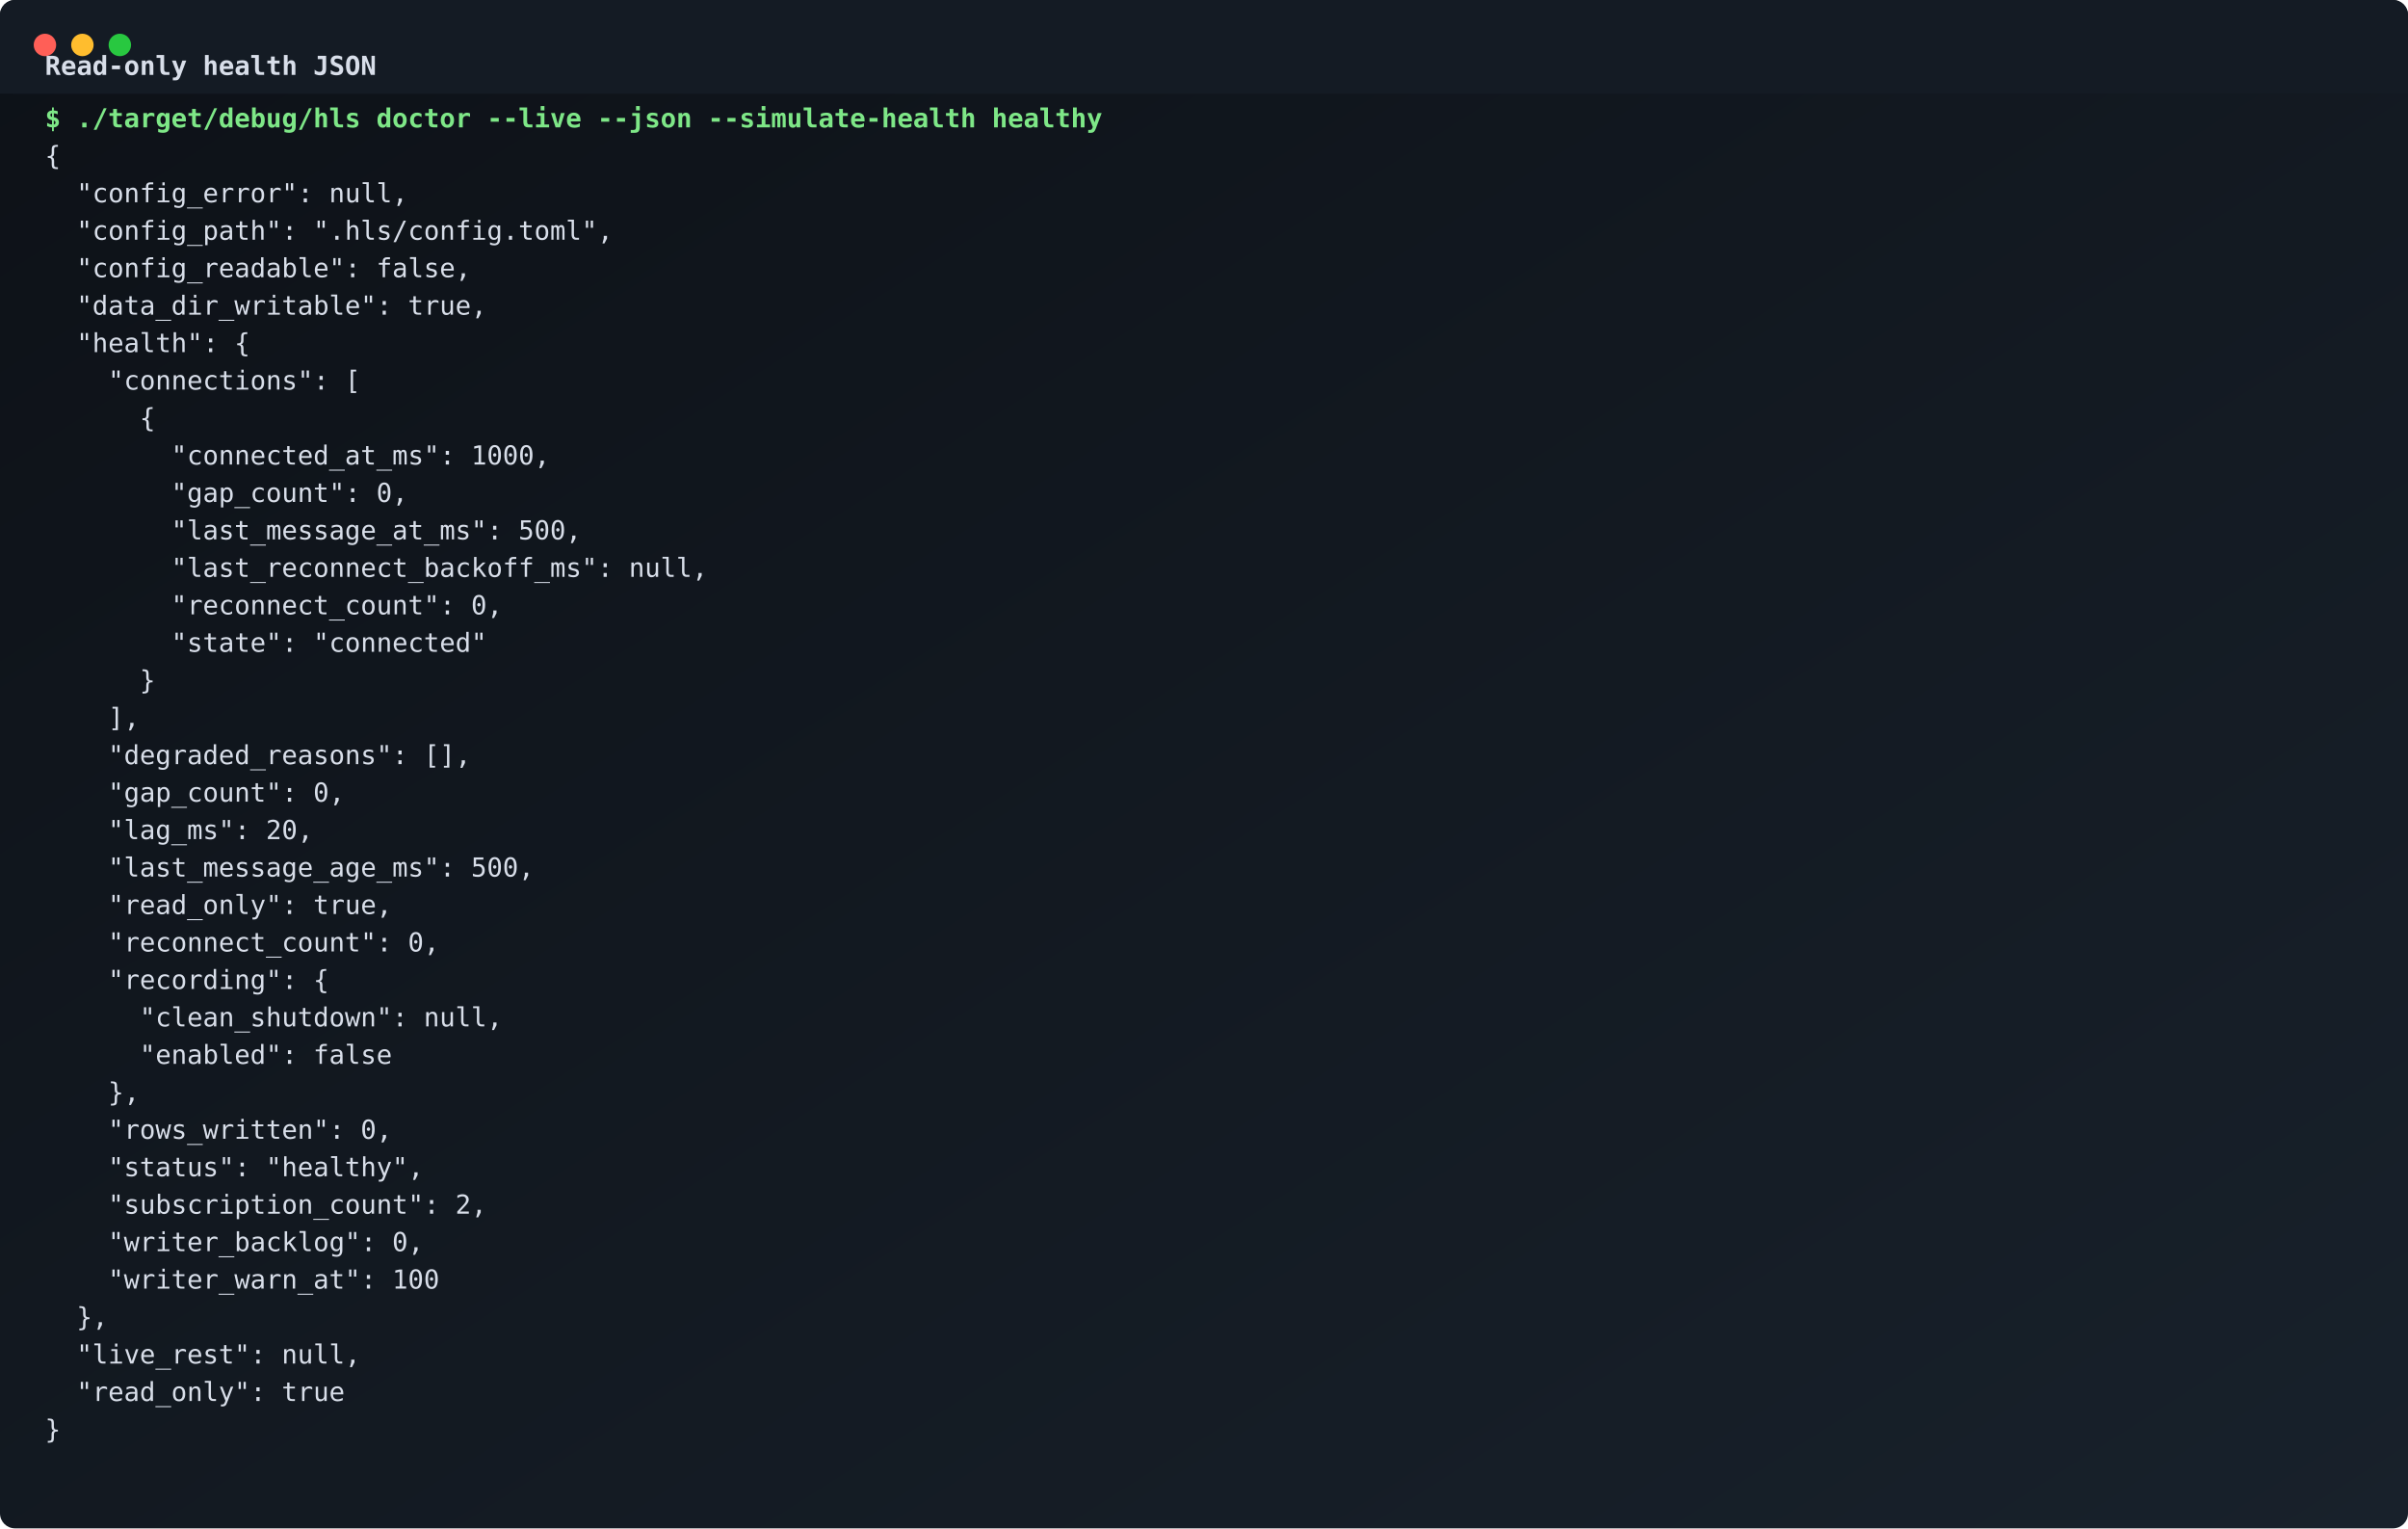
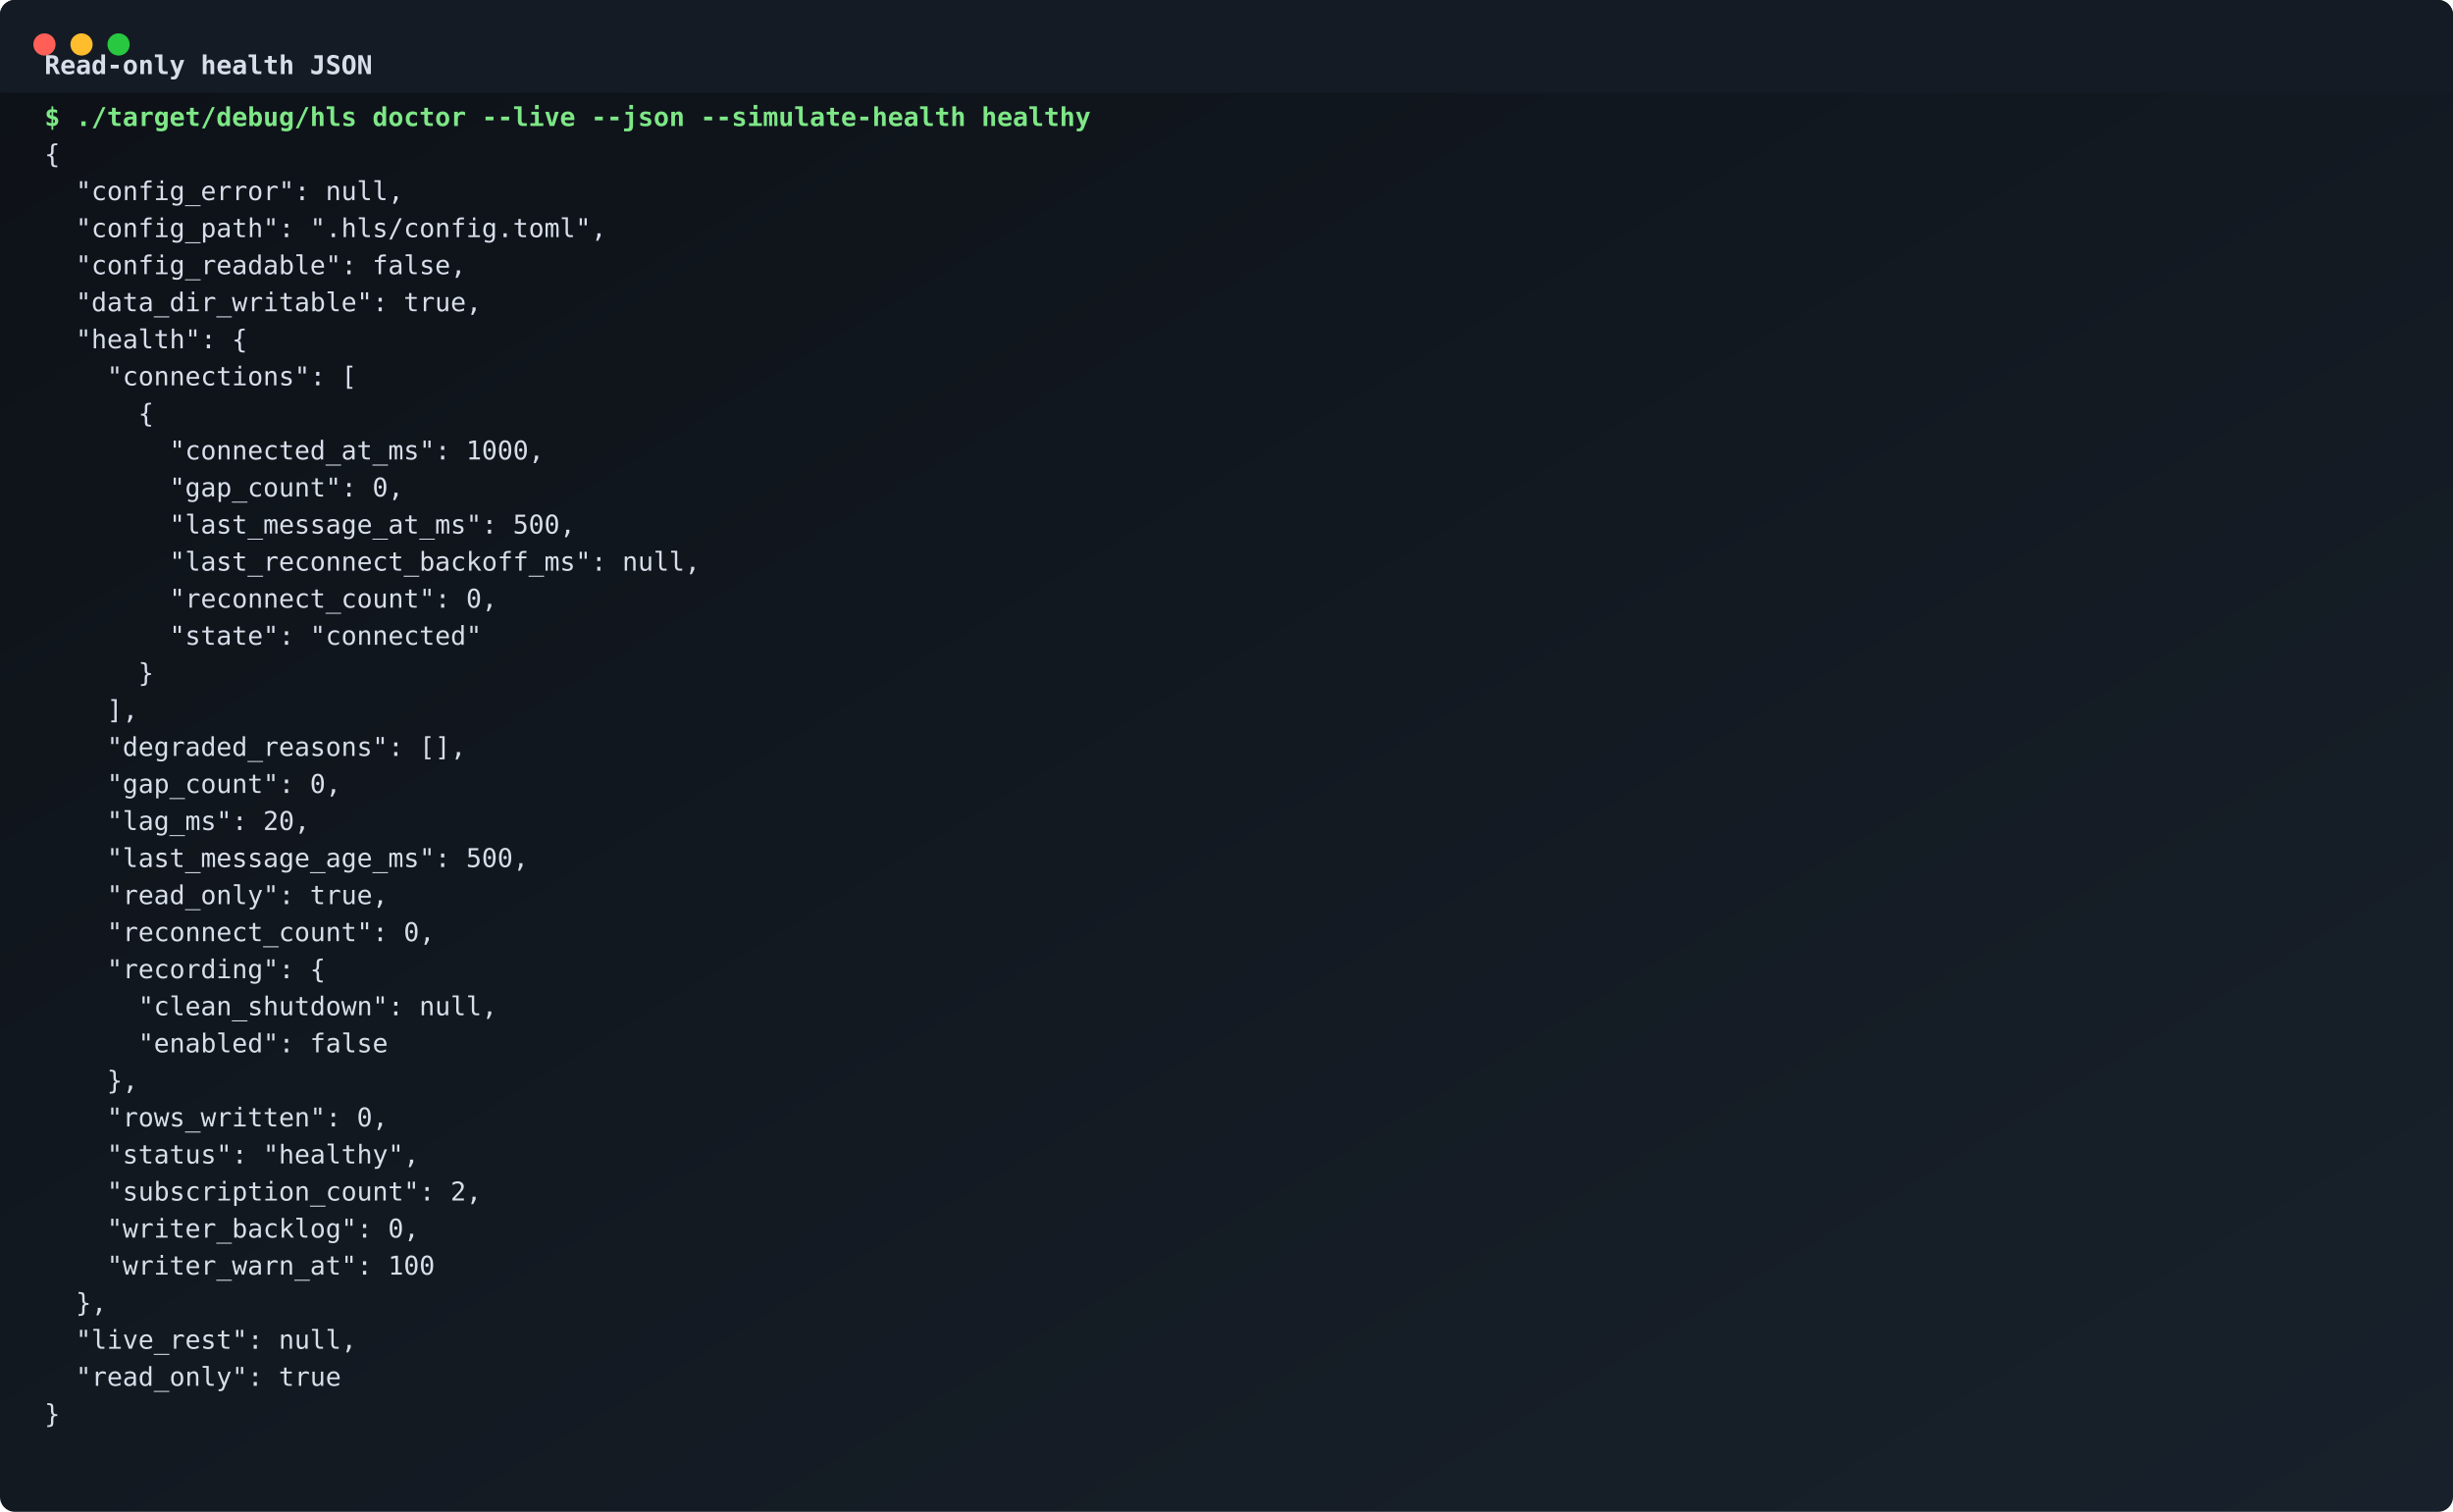
- <svg xmlns="http://www.w3.org/2000/svg" role="img" xml:space="preserve" aria-label="Read-only health JSON terminal screenshot" viewBox="0 0 1286 816" width="1286" height="816">
+ <svg xmlns="http://www.w3.org/2000/svg" role="img" xml:space="preserve" aria-label="Read-only health JSON terminal screenshot" viewBox="0 0 1324 816" width="1324" height="816">
  <defs>
    <linearGradient id="bg" x1="0" x2="1" y1="0" y2="1">
      <stop offset="0" stop-color="#0d1117" />
      <stop offset="1" stop-color="#18212b" />
    </linearGradient>
  </defs>
-   <rect width="1286" height="816" rx="8" fill="url(#bg)" />
-   <rect x="0" y="0" width="1286" height="50" rx="8" fill="#141b24" />
-   <rect x="0" y="42" width="1286" height="8" fill="#141b24" />
+   <rect width="1324" height="816" rx="8" fill="url(#bg)" />
+   <rect x="0" y="0" width="1324" height="50" rx="8" fill="#141b24" />
+   <rect x="0" y="42" width="1324" height="8" fill="#141b24" />
  <circle cx="24" cy="24" r="6" fill="#ff5f57" />
  <circle cx="44" cy="24" r="6" fill="#ffbd2e" />
  <circle cx="64" cy="24" r="6" fill="#28c840" />
  <text x="24" y="40" fill="#d8dee9" font-family="ui-monospace, SFMono-Regular, Menlo, Consolas, monospace" font-size="14" font-weight="700">Read-only health JSON</text>
  <text x="24" y="68" fill="#7ee787" font-family="ui-monospace, SFMono-Regular, Menlo, Consolas, monospace" font-size="14" font-weight="700">$ ./target/debug/hls doctor --live --json --simulate-health healthy</text>
  <text x="24" y="88" fill="#d8dee9" font-family="ui-monospace, SFMono-Regular, Menlo, Consolas, monospace" font-size="14" font-weight="400">{</text>
  <text x="24" y="108" fill="#d8dee9" font-family="ui-monospace, SFMono-Regular, Menlo, Consolas, monospace" font-size="14" font-weight="400">  "config_error": null,</text>
  <text x="24" y="128" fill="#d8dee9" font-family="ui-monospace, SFMono-Regular, Menlo, Consolas, monospace" font-size="14" font-weight="400">  "config_path": ".hls/config.toml",</text>
  <text x="24" y="148" fill="#d8dee9" font-family="ui-monospace, SFMono-Regular, Menlo, Consolas, monospace" font-size="14" font-weight="400">  "config_readable": false,</text>
  <text x="24" y="168" fill="#d8dee9" font-family="ui-monospace, SFMono-Regular, Menlo, Consolas, monospace" font-size="14" font-weight="400">  "data_dir_writable": true,</text>
  <text x="24" y="188" fill="#d8dee9" font-family="ui-monospace, SFMono-Regular, Menlo, Consolas, monospace" font-size="14" font-weight="400">  "health": {</text>
  <text x="24" y="208" fill="#d8dee9" font-family="ui-monospace, SFMono-Regular, Menlo, Consolas, monospace" font-size="14" font-weight="400">    "connections": [</text>
  <text x="24" y="228" fill="#d8dee9" font-family="ui-monospace, SFMono-Regular, Menlo, Consolas, monospace" font-size="14" font-weight="400">      {</text>
  <text x="24" y="248" fill="#d8dee9" font-family="ui-monospace, SFMono-Regular, Menlo, Consolas, monospace" font-size="14" font-weight="400">        "connected_at_ms": 1000,</text>
  <text x="24" y="268" fill="#d8dee9" font-family="ui-monospace, SFMono-Regular, Menlo, Consolas, monospace" font-size="14" font-weight="400">        "gap_count": 0,</text>
  <text x="24" y="288" fill="#d8dee9" font-family="ui-monospace, SFMono-Regular, Menlo, Consolas, monospace" font-size="14" font-weight="400">        "last_message_at_ms": 500,</text>
  <text x="24" y="308" fill="#d8dee9" font-family="ui-monospace, SFMono-Regular, Menlo, Consolas, monospace" font-size="14" font-weight="400">        "last_reconnect_backoff_ms": null,</text>
  <text x="24" y="328" fill="#d8dee9" font-family="ui-monospace, SFMono-Regular, Menlo, Consolas, monospace" font-size="14" font-weight="400">        "reconnect_count": 0,</text>
  <text x="24" y="348" fill="#d8dee9" font-family="ui-monospace, SFMono-Regular, Menlo, Consolas, monospace" font-size="14" font-weight="400">        "state": "connected"</text>
  <text x="24" y="368" fill="#d8dee9" font-family="ui-monospace, SFMono-Regular, Menlo, Consolas, monospace" font-size="14" font-weight="400">      }</text>
  <text x="24" y="388" fill="#d8dee9" font-family="ui-monospace, SFMono-Regular, Menlo, Consolas, monospace" font-size="14" font-weight="400">    ],</text>
  <text x="24" y="408" fill="#d8dee9" font-family="ui-monospace, SFMono-Regular, Menlo, Consolas, monospace" font-size="14" font-weight="400">    "degraded_reasons": [],</text>
  <text x="24" y="428" fill="#d8dee9" font-family="ui-monospace, SFMono-Regular, Menlo, Consolas, monospace" font-size="14" font-weight="400">    "gap_count": 0,</text>
  <text x="24" y="448" fill="#d8dee9" font-family="ui-monospace, SFMono-Regular, Menlo, Consolas, monospace" font-size="14" font-weight="400">    "lag_ms": 20,</text>
  <text x="24" y="468" fill="#d8dee9" font-family="ui-monospace, SFMono-Regular, Menlo, Consolas, monospace" font-size="14" font-weight="400">    "last_message_age_ms": 500,</text>
  <text x="24" y="488" fill="#d8dee9" font-family="ui-monospace, SFMono-Regular, Menlo, Consolas, monospace" font-size="14" font-weight="400">    "read_only": true,</text>
  <text x="24" y="508" fill="#d8dee9" font-family="ui-monospace, SFMono-Regular, Menlo, Consolas, monospace" font-size="14" font-weight="400">    "reconnect_count": 0,</text>
  <text x="24" y="528" fill="#d8dee9" font-family="ui-monospace, SFMono-Regular, Menlo, Consolas, monospace" font-size="14" font-weight="400">    "recording": {</text>
  <text x="24" y="548" fill="#d8dee9" font-family="ui-monospace, SFMono-Regular, Menlo, Consolas, monospace" font-size="14" font-weight="400">      "clean_shutdown": null,</text>
  <text x="24" y="568" fill="#d8dee9" font-family="ui-monospace, SFMono-Regular, Menlo, Consolas, monospace" font-size="14" font-weight="400">      "enabled": false</text>
  <text x="24" y="588" fill="#d8dee9" font-family="ui-monospace, SFMono-Regular, Menlo, Consolas, monospace" font-size="14" font-weight="400">    },</text>
  <text x="24" y="608" fill="#d8dee9" font-family="ui-monospace, SFMono-Regular, Menlo, Consolas, monospace" font-size="14" font-weight="400">    "rows_written": 0,</text>
  <text x="24" y="628" fill="#d8dee9" font-family="ui-monospace, SFMono-Regular, Menlo, Consolas, monospace" font-size="14" font-weight="400">    "status": "healthy",</text>
  <text x="24" y="648" fill="#d8dee9" font-family="ui-monospace, SFMono-Regular, Menlo, Consolas, monospace" font-size="14" font-weight="400">    "subscription_count": 2,</text>
  <text x="24" y="668" fill="#d8dee9" font-family="ui-monospace, SFMono-Regular, Menlo, Consolas, monospace" font-size="14" font-weight="400">    "writer_backlog": 0,</text>
  <text x="24" y="688" fill="#d8dee9" font-family="ui-monospace, SFMono-Regular, Menlo, Consolas, monospace" font-size="14" font-weight="400">    "writer_warn_at": 100</text>
  <text x="24" y="708" fill="#d8dee9" font-family="ui-monospace, SFMono-Regular, Menlo, Consolas, monospace" font-size="14" font-weight="400">  },</text>
  <text x="24" y="728" fill="#d8dee9" font-family="ui-monospace, SFMono-Regular, Menlo, Consolas, monospace" font-size="14" font-weight="400">  "live_rest": null,</text>
  <text x="24" y="748" fill="#d8dee9" font-family="ui-monospace, SFMono-Regular, Menlo, Consolas, monospace" font-size="14" font-weight="400">  "read_only": true</text>
  <text x="24" y="768" fill="#d8dee9" font-family="ui-monospace, SFMono-Regular, Menlo, Consolas, monospace" font-size="14" font-weight="400">}</text>
</svg>
